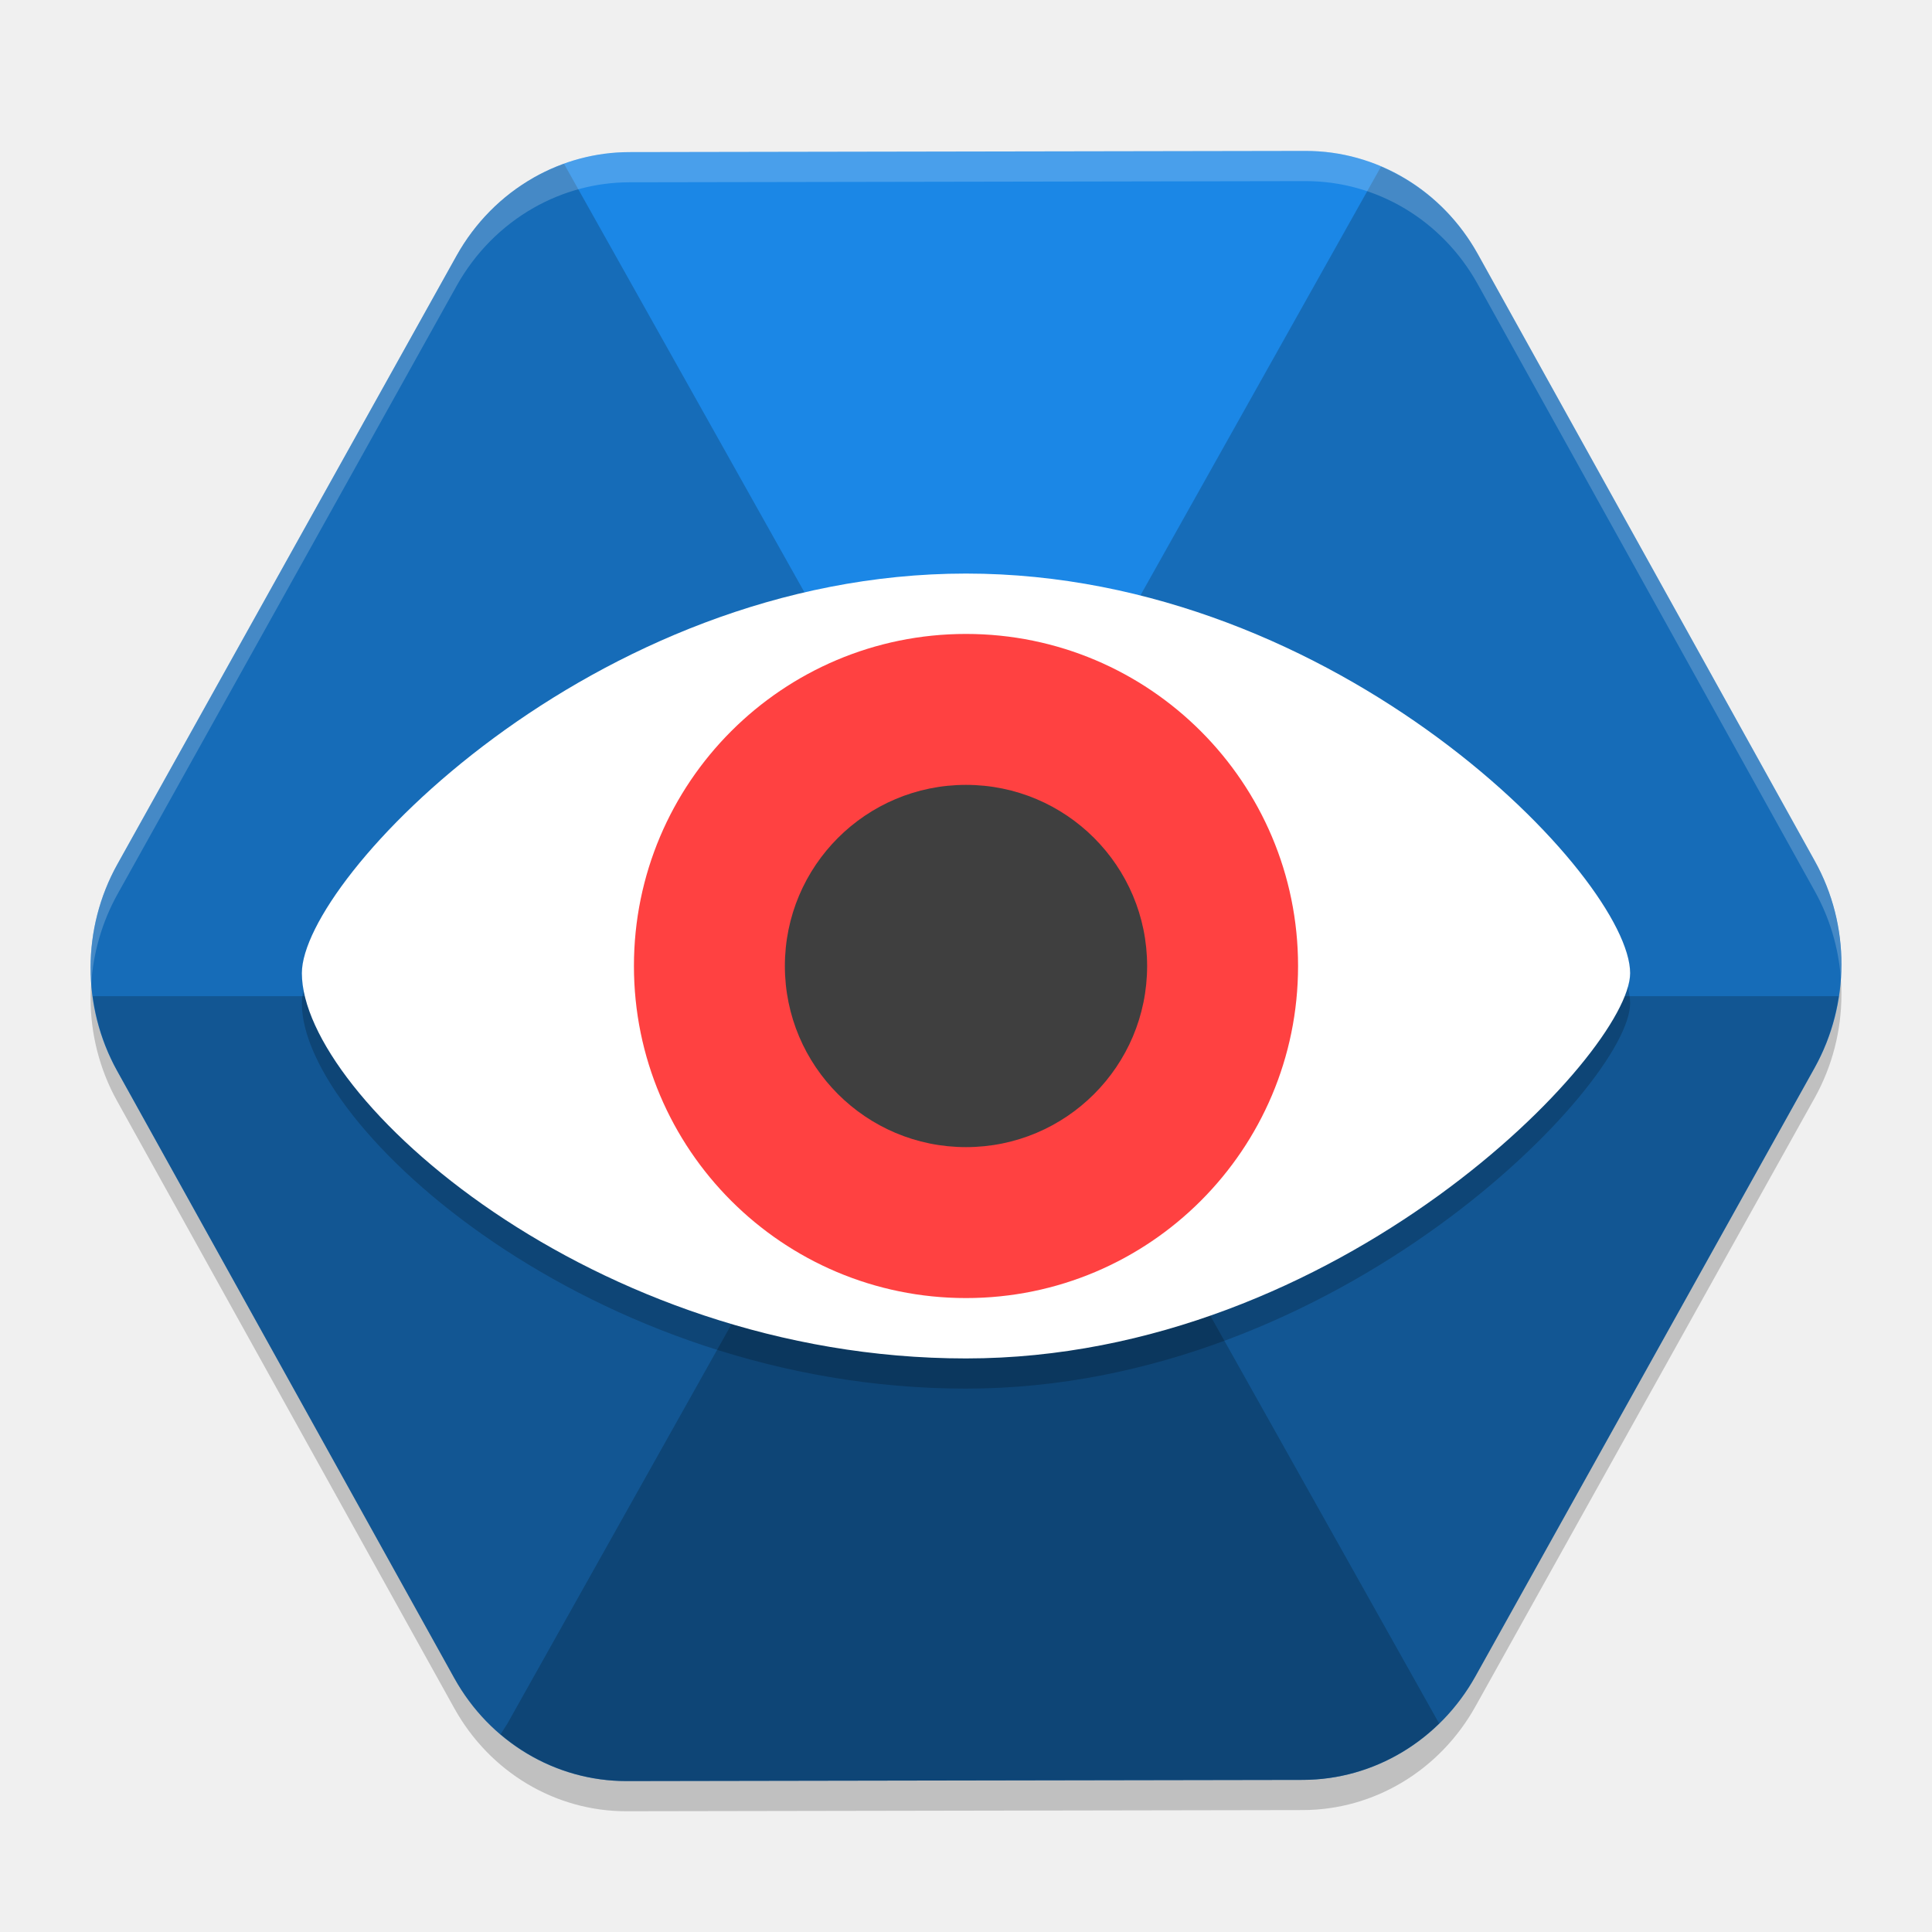
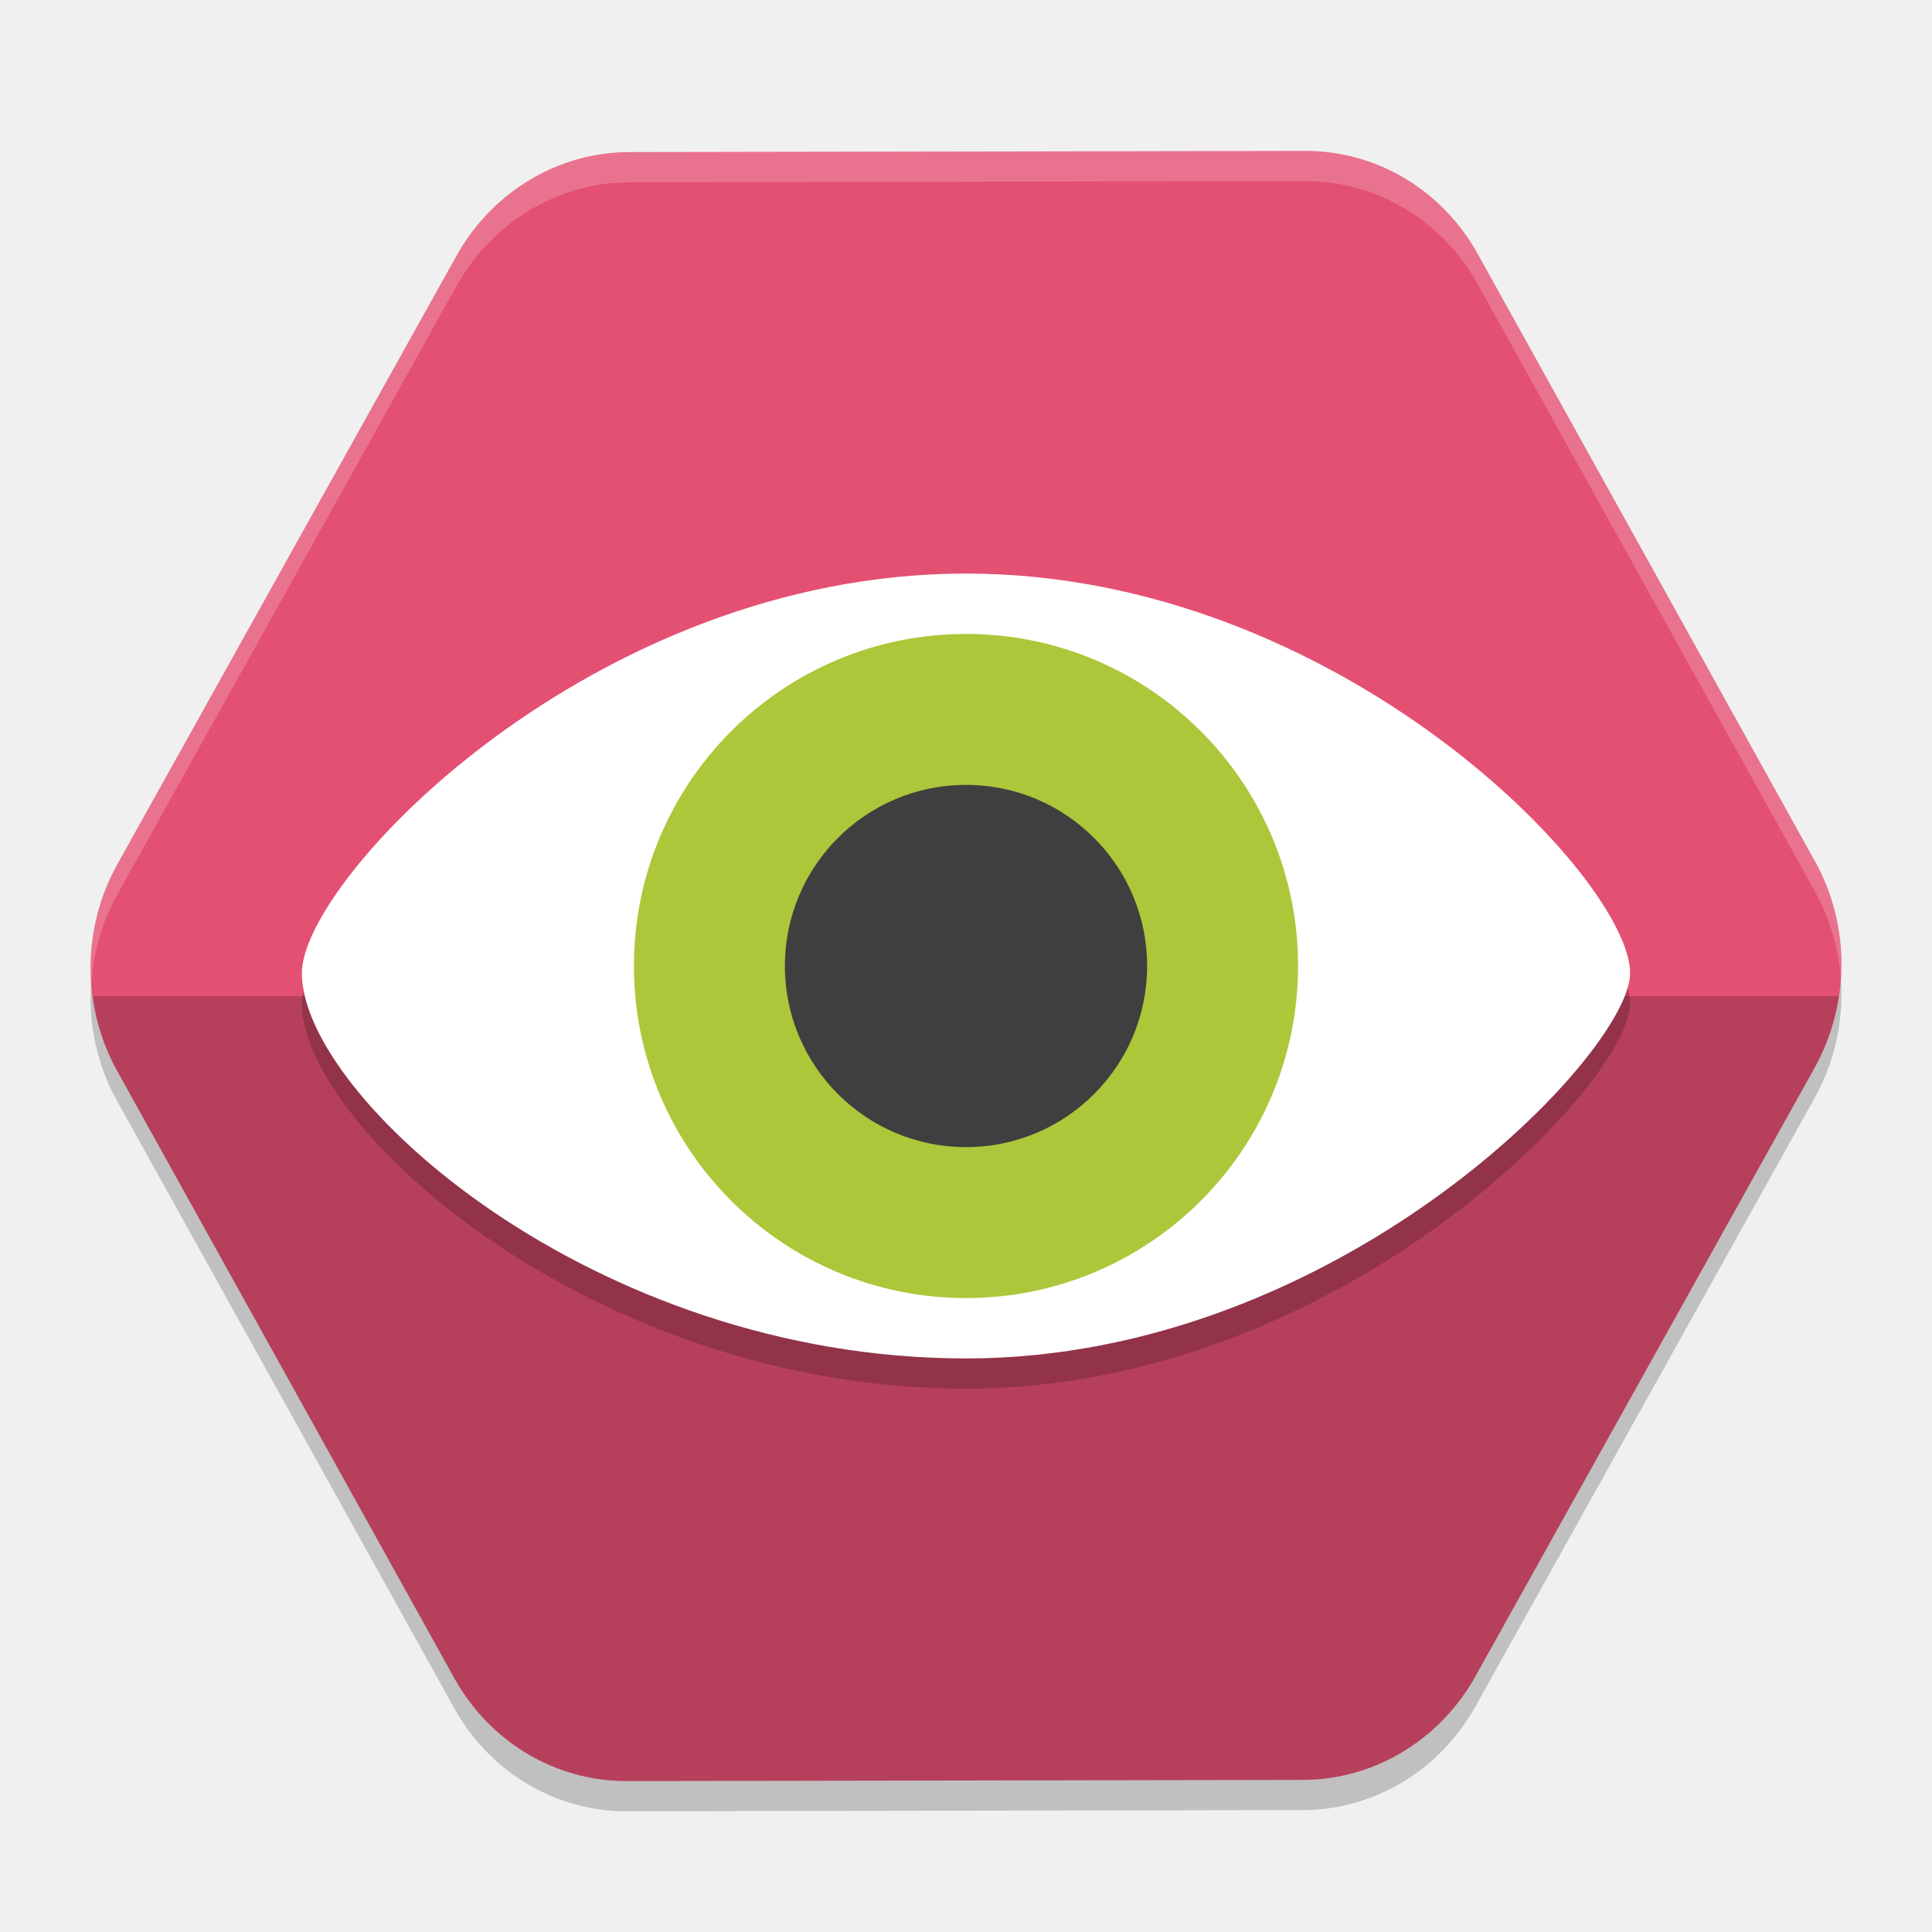
<svg xmlns="http://www.w3.org/2000/svg" width="1024" height="1024" viewBox="0 0 64 64" version="1">
  <path style="opacity:0.2" d="M 17.68,6.884 A 6.594,6.844 2.593 0 0 15.124,9.471 L 3.889,29.627 a 6.594,6.844 2.593 0 0 -0.011,6.844 L 15.049,56.588 a 6.594,6.844 2.593 0 0 5.705,3.412 l 22.405,-0.039 a 6.594,6.844 2.593 0 0 5.716,-3.432 L 60.111,36.374 a 6.594,6.844 2.593 0 0 0.011,-6.844 L 48.951,9.412 a 6.594,6.844 2.593 0 0 -5.706,-3.412 l -22.405,0.039 a 6.594,6.844 2.593 0 0 -3.162,0.845 z" />
-   <path style="fill:#1b87e6" d="M 17.68,5.884 A 6.594,6.844 2.593 0 0 15.124,8.471 L 3.889,28.627 a 6.594,6.844 2.593 0 0 -0.011,6.844 L 15.049,55.588 a 6.594,6.844 2.593 0 0 5.705,3.412 l 22.405,-0.039 a 6.594,6.844 2.593 0 0 5.716,-3.432 L 60.111,35.374 a 6.594,6.844 2.593 0 0 0.011,-6.844 L 48.951,8.412 a 6.594,6.844 2.593 0 0 -5.706,-3.412 l -22.405,0.039 a 6.594,6.844 2.593 0 0 -3.162,0.845 z" />
-   <path style="opacity:0.2" d="M 18.684,5.427 A 6.594,6.844 2.593 0 0 17.678,5.885 6.594,6.844 2.593 0 0 15.124,8.472 L 3.89,28.628 a 6.594,6.844 2.593 0 0 -0.011,6.842 L 15.048,55.589 a 6.594,6.844 2.593 0 0 5.705,3.411 l 22.405,-0.039 a 6.594,6.844 2.593 0 0 4.515,-1.868 L 18.684,5.427 Z" />
-   <path style="opacity:0.2" d="M 45.748,5.519 16.81,57.093 c 0,0 -0.185,0.294 -0.227,0.358 a 6.594,6.844 2.593 0 0 4.17,1.549 l 22.405,-0.039 a 6.594,6.844 2.593 0 0 5.718,-3.431 L 60.11,35.375 a 6.594,6.844 2.593 0 0 0.011,-6.844 L 48.952,8.411 A 6.594,6.844 2.593 0 0 45.748,5.519 Z" />
+   <path style="fill:#e45072" d="M 17.68,5.884 A 6.594,6.844 2.593 0 0 15.124,8.471 L 3.889,28.627 a 6.594,6.844 2.593 0 0 -0.011,6.844 L 15.049,55.588 a 6.594,6.844 2.593 0 0 5.705,3.412 l 22.405,-0.039 a 6.594,6.844 2.593 0 0 5.716,-3.432 L 60.111,35.374 a 6.594,6.844 2.593 0 0 0.011,-6.844 L 48.951,8.412 a 6.594,6.844 2.593 0 0 -5.706,-3.412 l -22.405,0.039 a 6.594,6.844 2.593 0 0 -3.162,0.845 z" />
  <path style="opacity:0.2" d="m 3.074,33 a 6.594,6.844 2.593 0 0 0.805,2.469 L 15.047,55.59 a 6.594,6.844 2.593 0 0 5.707,3.41 l 22.406,-0.039 a 6.594,6.844 2.593 0 0 5.715,-3.43 L 60.109,35.375 a 6.594,6.844 2.593 0 0 0.801,-2.375 l -57.836,0 z" />
  <path style="opacity:0.2" d="m 32,20 c -12.375,0 -22,10.111 -22,13.237 C 10,37.333 19.625,46 32,46 44.375,46 54,35.889 54,33.237 54,30.111 44.375,20 32,20 Z" />
  <path style="fill:#ffffff" d="m 32,19 c -12.375,0 -22,10.111 -22,13.237 0,4.096 9.625,12.763 22,12.763 12.375,0 22,-10.111 22,-12.763 0,-3.126 -9.625,-13.237 -22,-13.237 z" />
-   <circle style="fill:#ff4141" cx="32" cy="32" r="11" />
+   <circle style="fill:#acc73a" cx="32" cy="32" r="11" />
  <circle style="fill:#3f3f3f" cx="32" cy="32" r="6" />
  <path style="fill:#ffffff;opacity:0.2" d="M 43.246 5 L 20.84 5.039 A 6.594 6.844 2.593 0 0 17.678 5.885 A 6.594 6.844 2.593 0 0 15.125 8.471 L 3.889 28.627 A 6.594 6.844 2.593 0 0 3.021 32.609 A 6.594 6.844 2.593 0 1 3.889 29.627 L 15.125 9.471 A 6.594 6.844 2.593 0 1 17.678 6.885 A 6.594 6.844 2.593 0 1 20.84 6.039 L 43.246 6 A 6.594 6.844 2.593 0 1 48.951 9.412 L 60.121 29.529 A 6.594 6.844 2.593 0 1 60.979 32.391 A 6.594 6.844 2.593 0 0 60.121 28.529 L 48.951 8.412 A 6.594 6.844 2.593 0 0 43.246 5 z" />
</svg>
